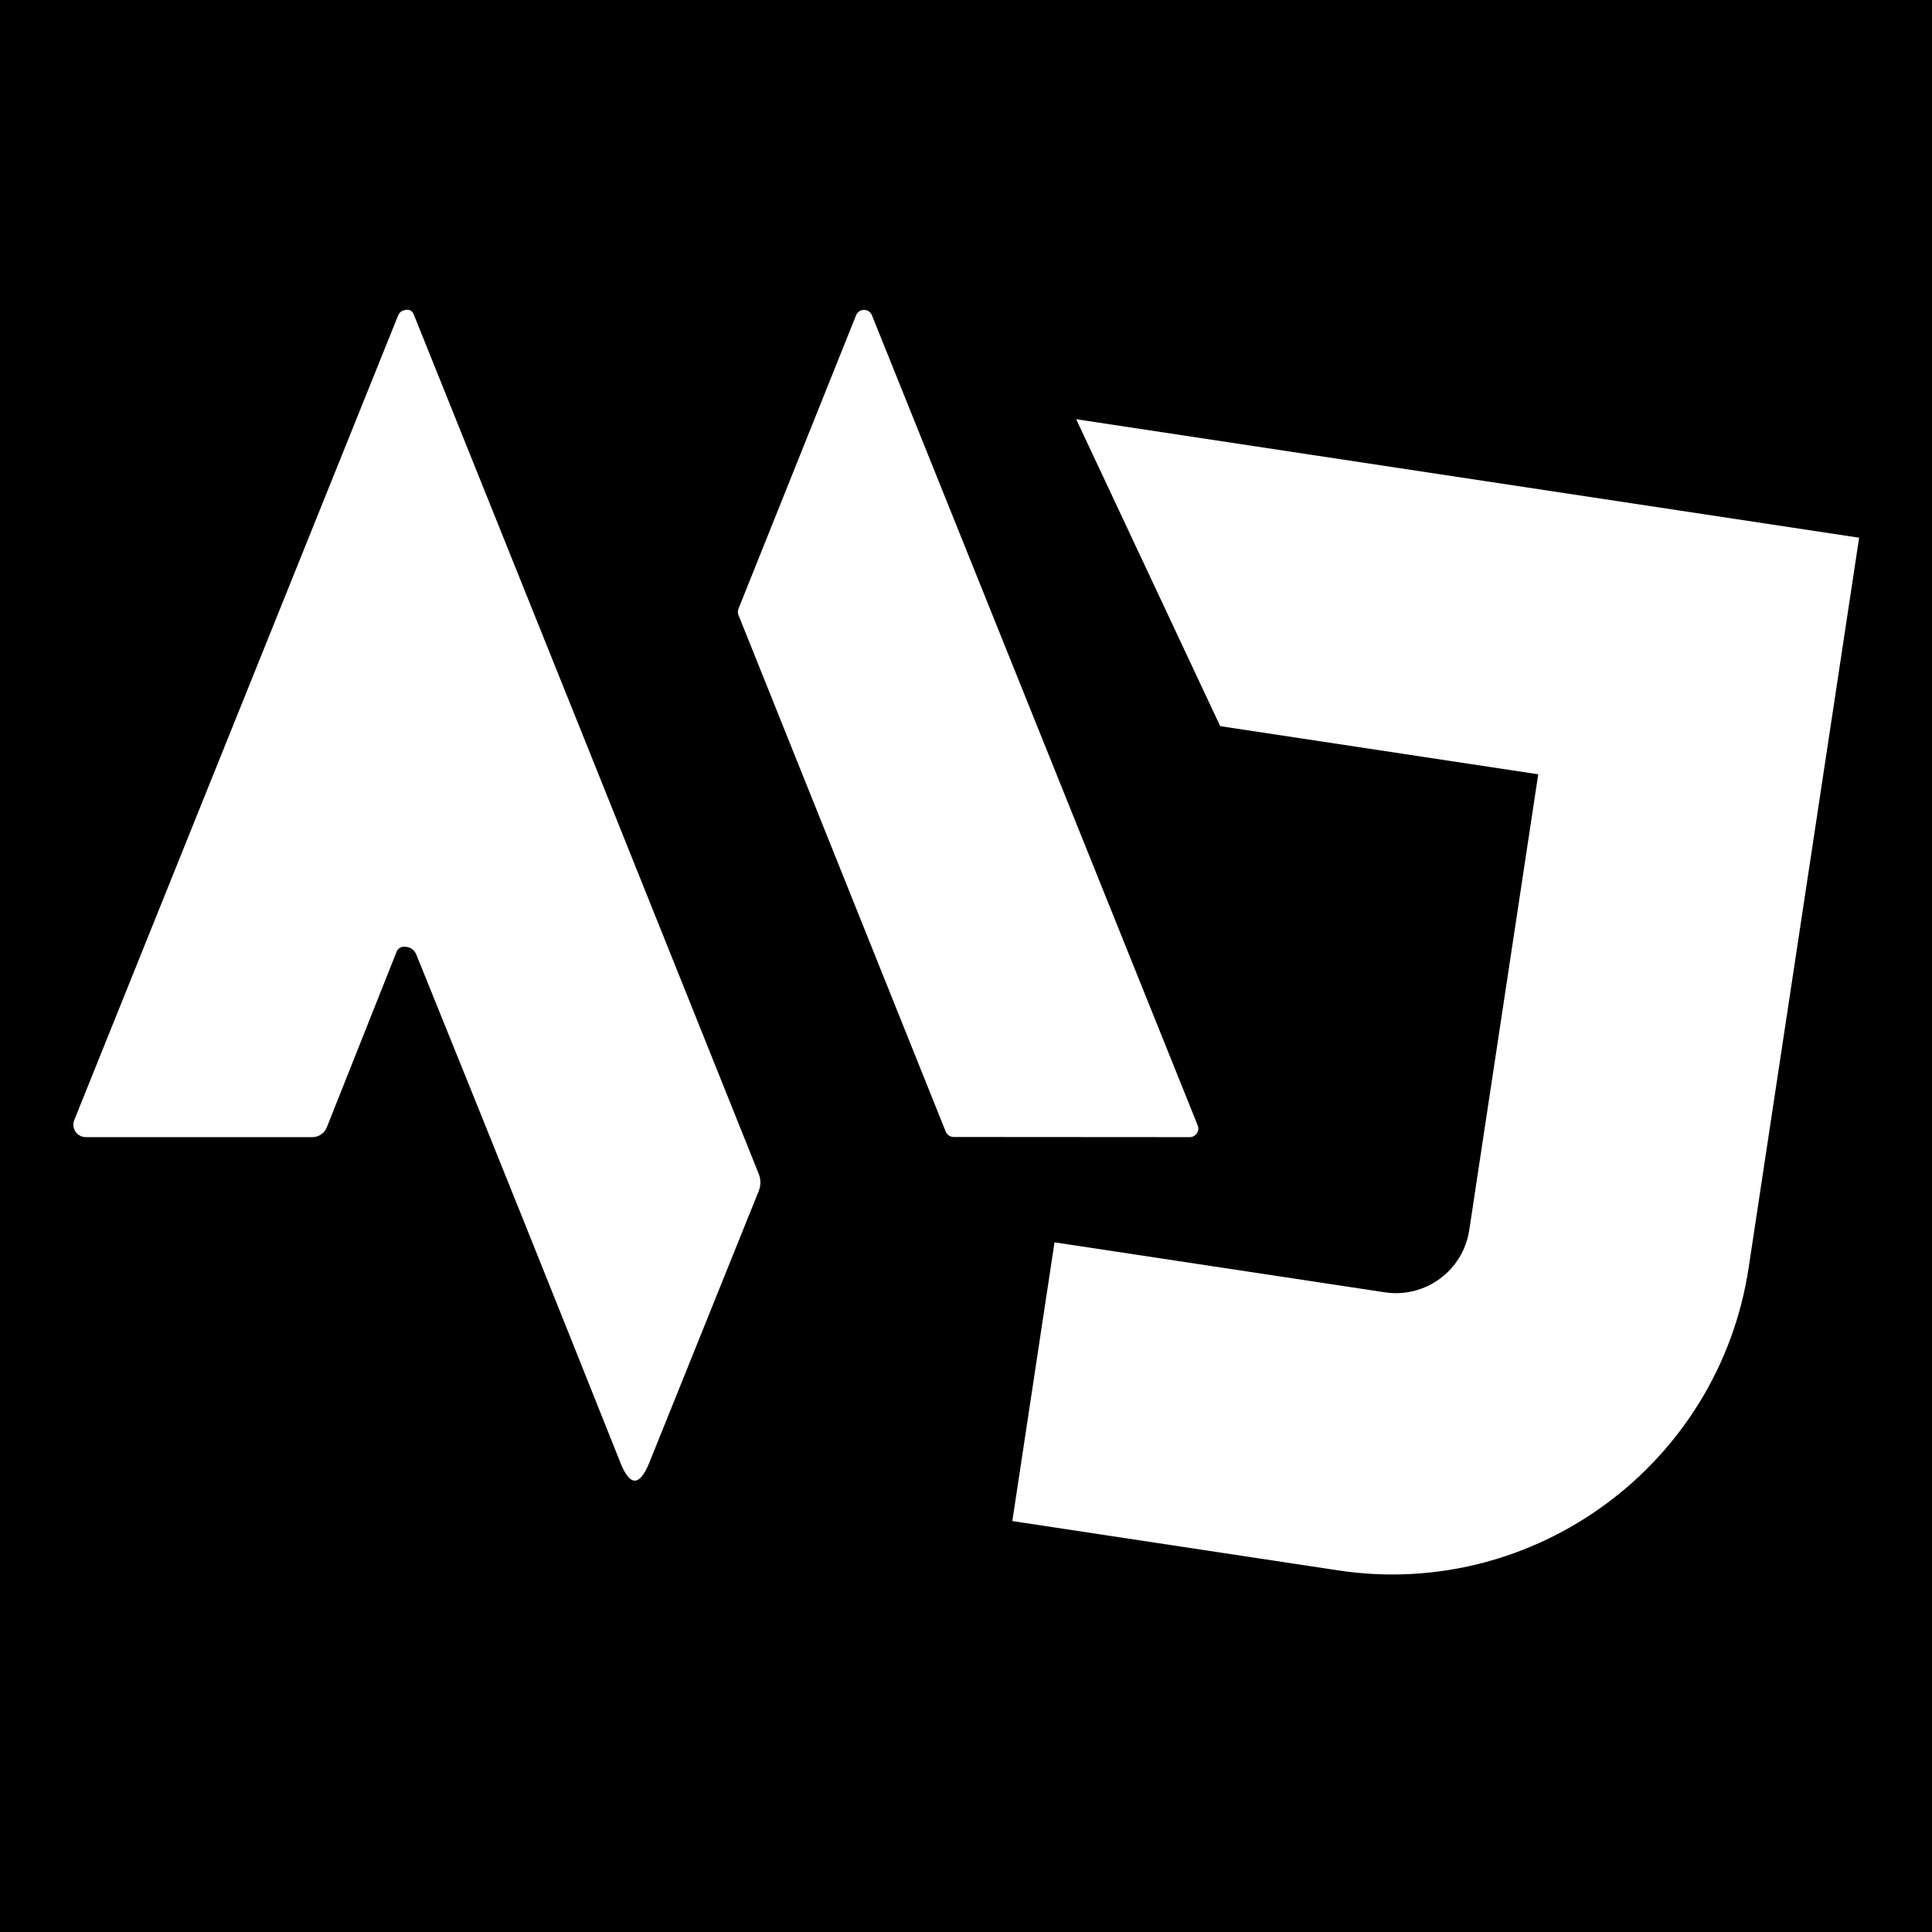
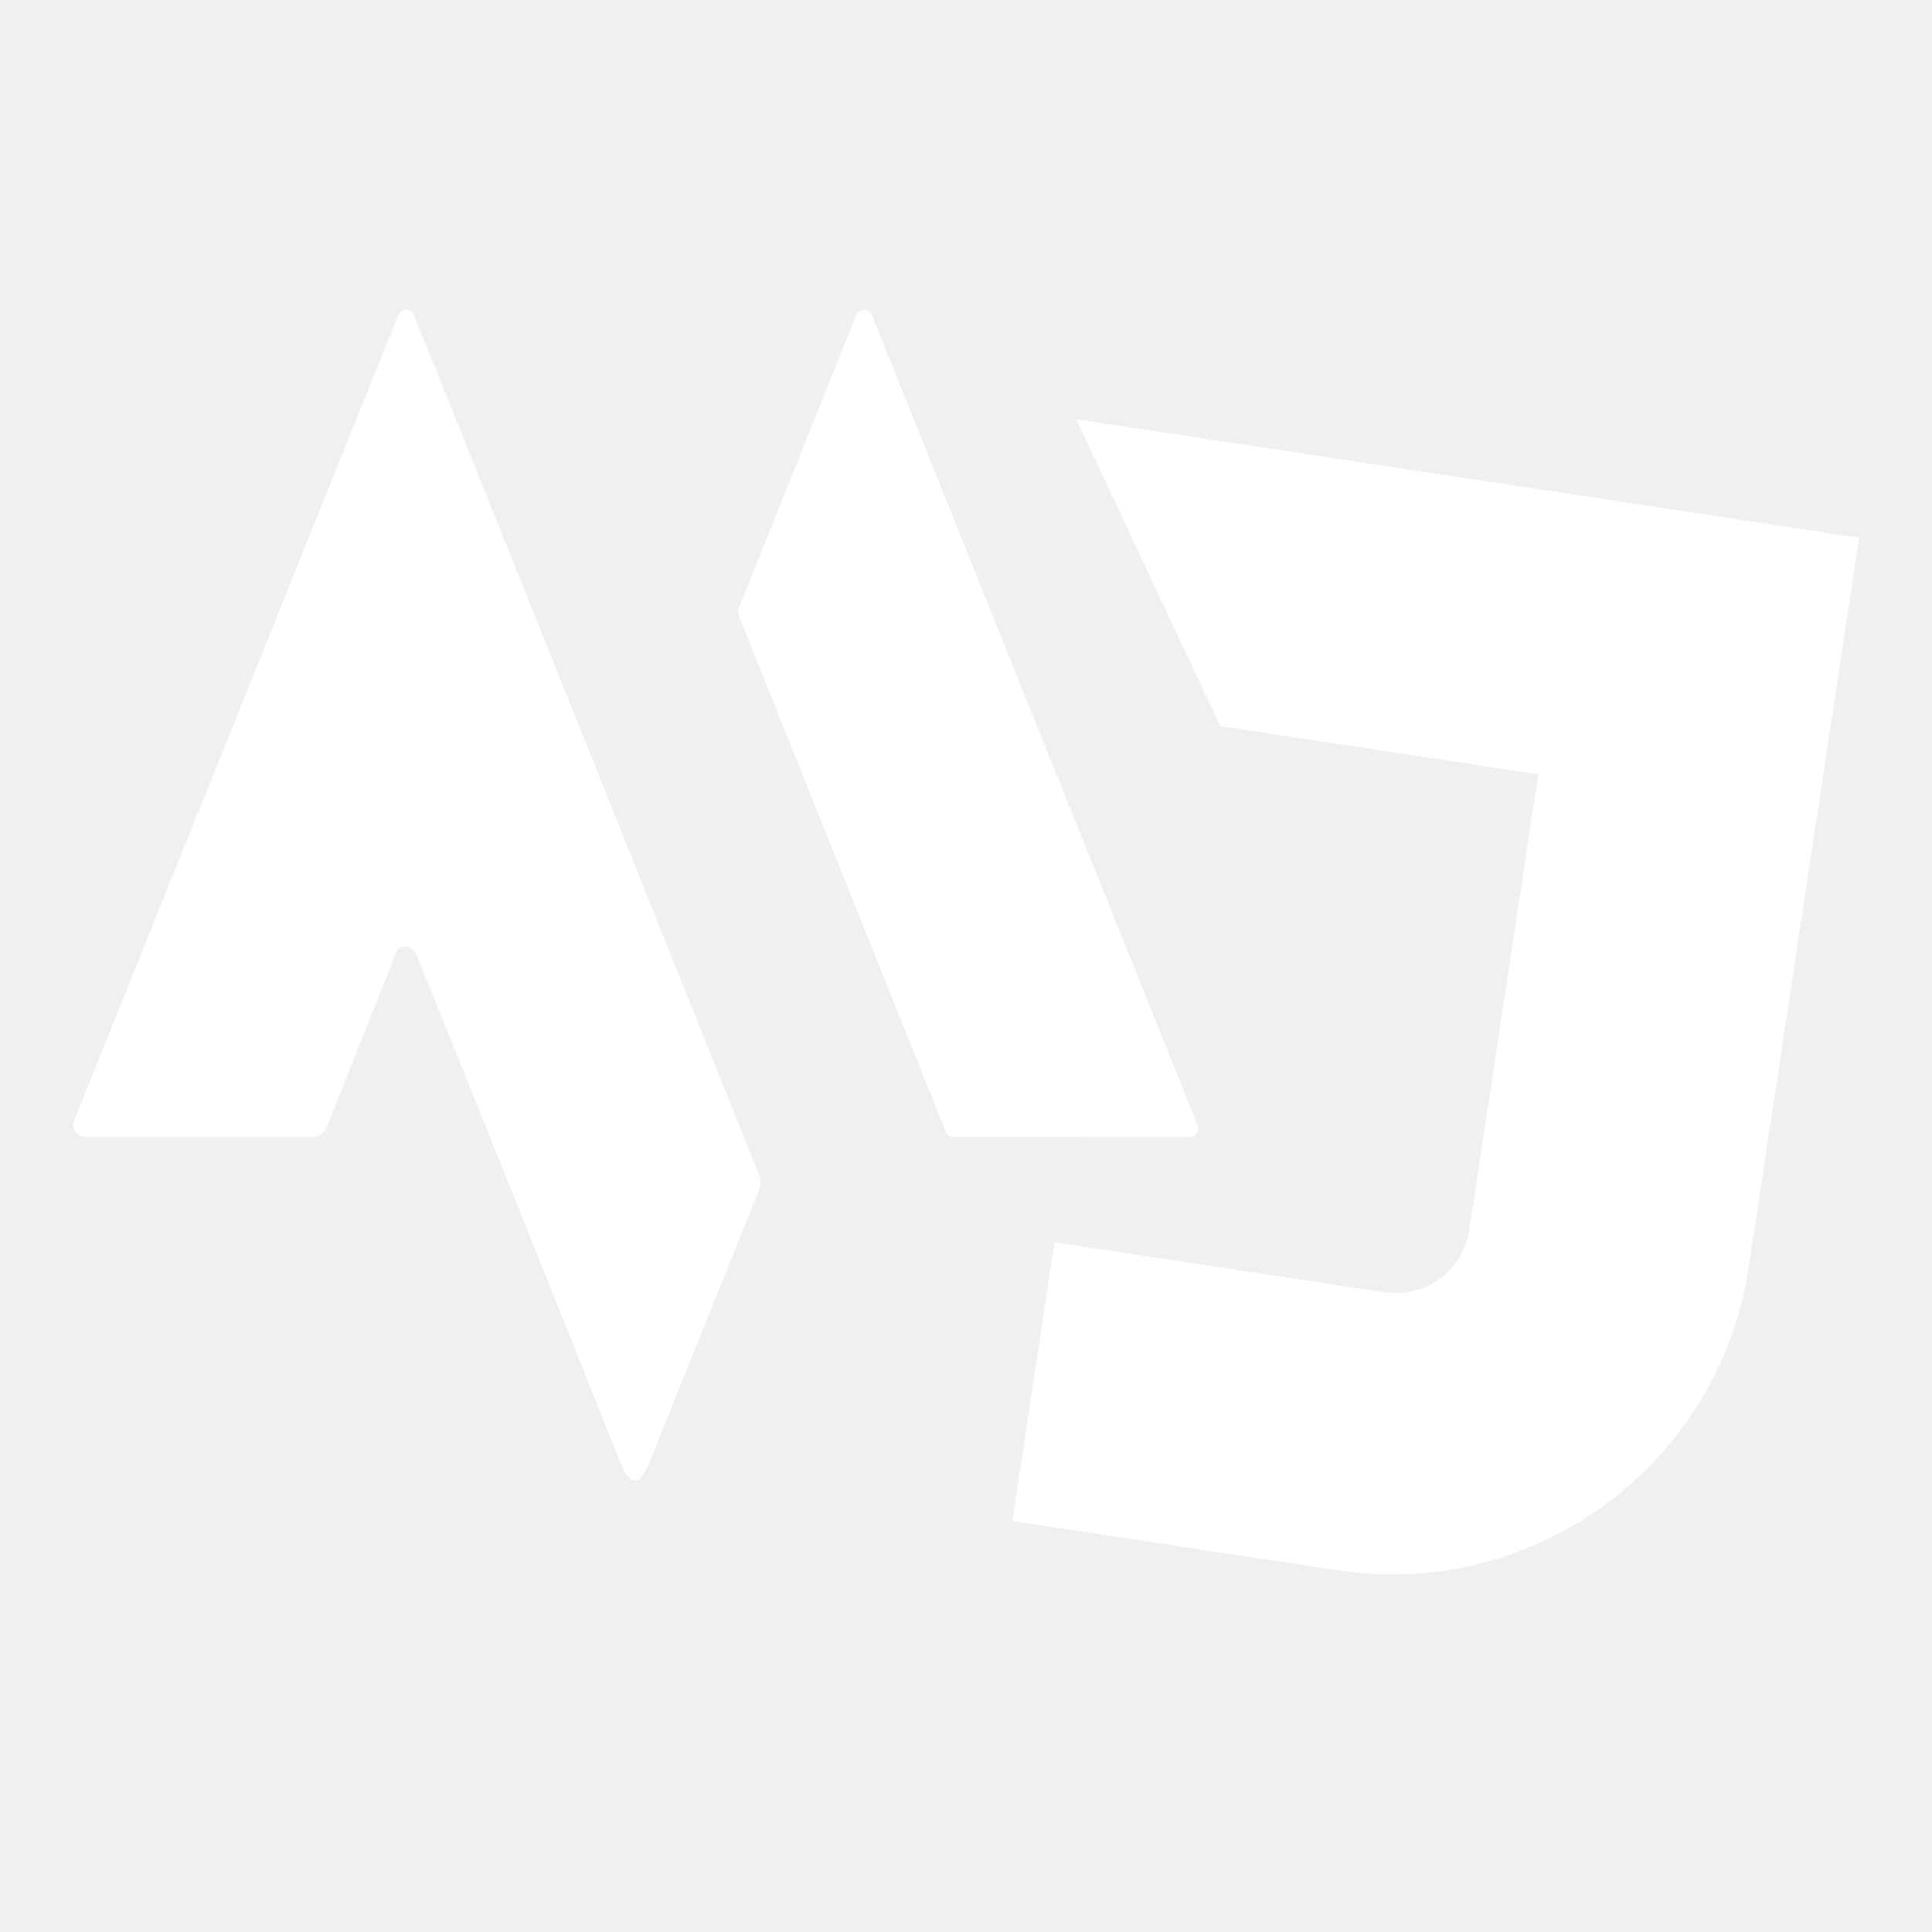
<svg xmlns="http://www.w3.org/2000/svg" width="500" zoomAndPan="magnify" viewBox="0 0 375 375" height="500" preserveAspectRatio="xMidYMid meet" version="1.0">
  <defs>
-     <clipPath id="e97c8d426c">
+     <clipPath id="a406b06b14">
      <path d="M 14.129 60 L 148 60 L 148 288 L 14.129 288 Z M 14.129 60 " clip-rule="nonzero" />
    </clipPath>
-     <clipPath id="bb8600d81d">
+     <clipPath id="9f156316f4">
      <path d="M 143 60 L 232.648 60 L 232.648 221 L 143 221 Z M 143 60 " clip-rule="nonzero" />
    </clipPath>
-     <clipPath id="6646e87688">
+     <clipPath id="13f2b7e5f3">
      <path d="M 196 81 L 361 81 L 361 306 L 196 306 Z M 196 81 " clip-rule="nonzero" />
    </clipPath>
-     <clipPath id="e566b8e039">
+     <clipPath id="b37b98b523">
      <path d="M 208.891 81.309 L 360.906 104.312 L 328.91 315.738 L 176.895 292.734 Z M 208.891 81.309 " clip-rule="nonzero" />
    </clipPath>
-     <clipPath id="afcf51be4f">
+     <clipPath id="66b2db64de">
      <path d="M 208.891 81.309 L 360.906 104.312 L 328.91 315.738 L 176.895 292.734 Z M 208.891 81.309 " clip-rule="nonzero" />
    </clipPath>
  </defs>
-   <rect x="-37.5" width="450" fill="#ffffff" y="-37.5" height="450" fill-opacity="1" />
-   <rect x="-37.5" width="450" fill="#000000" y="-37.5" height="450" fill-opacity="1" />
-   <g clip-path="url(#e97c8d426c)">
+   <g clip-path="url(#a406b06b14)">
    <path fill="#ffffff" d="M 78.359 183.758 C 78.051 183.766 77.773 183.859 77.523 184.035 C 77.273 184.215 77.09 184.445 76.98 184.73 L 63.438 218.805 C 63.211 219.383 62.84 219.844 62.324 220.195 C 61.809 220.543 61.238 220.719 60.613 220.719 L 16.633 220.719 C 16.438 220.715 16.246 220.691 16.055 220.641 C 15.867 220.594 15.684 220.523 15.512 220.43 C 15.34 220.34 15.184 220.227 15.039 220.094 C 14.891 219.965 14.766 219.816 14.656 219.656 C 14.547 219.496 14.457 219.32 14.391 219.137 C 14.324 218.953 14.277 218.766 14.258 218.57 C 14.234 218.379 14.238 218.184 14.262 217.988 C 14.289 217.797 14.336 217.609 14.406 217.426 L 77.293 61.184 C 77.504 60.699 77.859 60.387 78.359 60.242 C 79.32 59.93 79.977 60.211 80.332 61.09 C 102.969 117.371 125.277 172.953 147.262 227.832 C 147.703 228.961 147.703 230.078 147.262 231.188 L 126.039 283.887 C 124.137 288.566 122.258 288.559 120.398 283.855 C 107.605 251.73 94.418 218.898 80.836 185.355 C 80.395 184.27 79.57 183.738 78.359 183.758 Z M 78.359 183.758 " fill-opacity="1" fill-rule="nonzero" />
  </g>
-   <g clip-path="url(#bb8600d81d)">
+   <g clip-path="url(#9f156316f4)">
    <path fill="#ffffff" d="M 169.238 61.184 L 232.469 218.43 C 232.52 218.555 232.555 218.688 232.574 218.82 C 232.594 218.957 232.598 219.09 232.582 219.227 C 232.57 219.359 232.539 219.492 232.492 219.621 C 232.449 219.75 232.387 219.871 232.309 219.98 C 232.234 220.094 232.145 220.199 232.047 220.289 C 231.945 220.379 231.832 220.457 231.715 220.523 C 231.594 220.586 231.469 220.633 231.336 220.668 C 231.203 220.699 231.07 220.719 230.934 220.719 L 185.102 220.688 C 184.766 220.688 184.457 220.59 184.176 220.402 C 183.895 220.215 183.691 219.965 183.566 219.652 L 143.344 119.398 C 143.176 118.98 143.176 118.562 143.344 118.145 L 166.168 61.184 C 166.293 60.871 166.5 60.621 166.777 60.438 C 167.059 60.25 167.367 60.156 167.703 60.156 C 168.039 60.156 168.348 60.25 168.629 60.438 C 168.906 60.621 169.109 60.871 169.238 61.184 Z M 169.238 61.184 " fill-opacity="1" fill-rule="nonzero" />
  </g>
-   <g clip-path="url(#6646e87688)">
-     <g clip-path="url(#e566b8e039)">
-       <g clip-path="url(#afcf51be4f)">
+   <g clip-path="url(#13f2b7e5f3)">
+     <g clip-path="url(#b37b98b523)">
+       <g clip-path="url(#66b2db64de)">
        <path fill="#ffffff" d="M 196.492 295.238 L 204.68 241.133 L 268.82 250.84 C 276.652 252.023 283.992 246.613 285.18 238.773 L 298.57 150.289 L 236.84 140.945 L 208.887 81.371 L 360.855 104.371 L 339.41 246.074 C 333.633 284.234 297.895 310.586 259.742 304.812 Z M 196.492 295.238 " fill-opacity="1" fill-rule="nonzero" />
      </g>
    </g>
  </g>
</svg>
